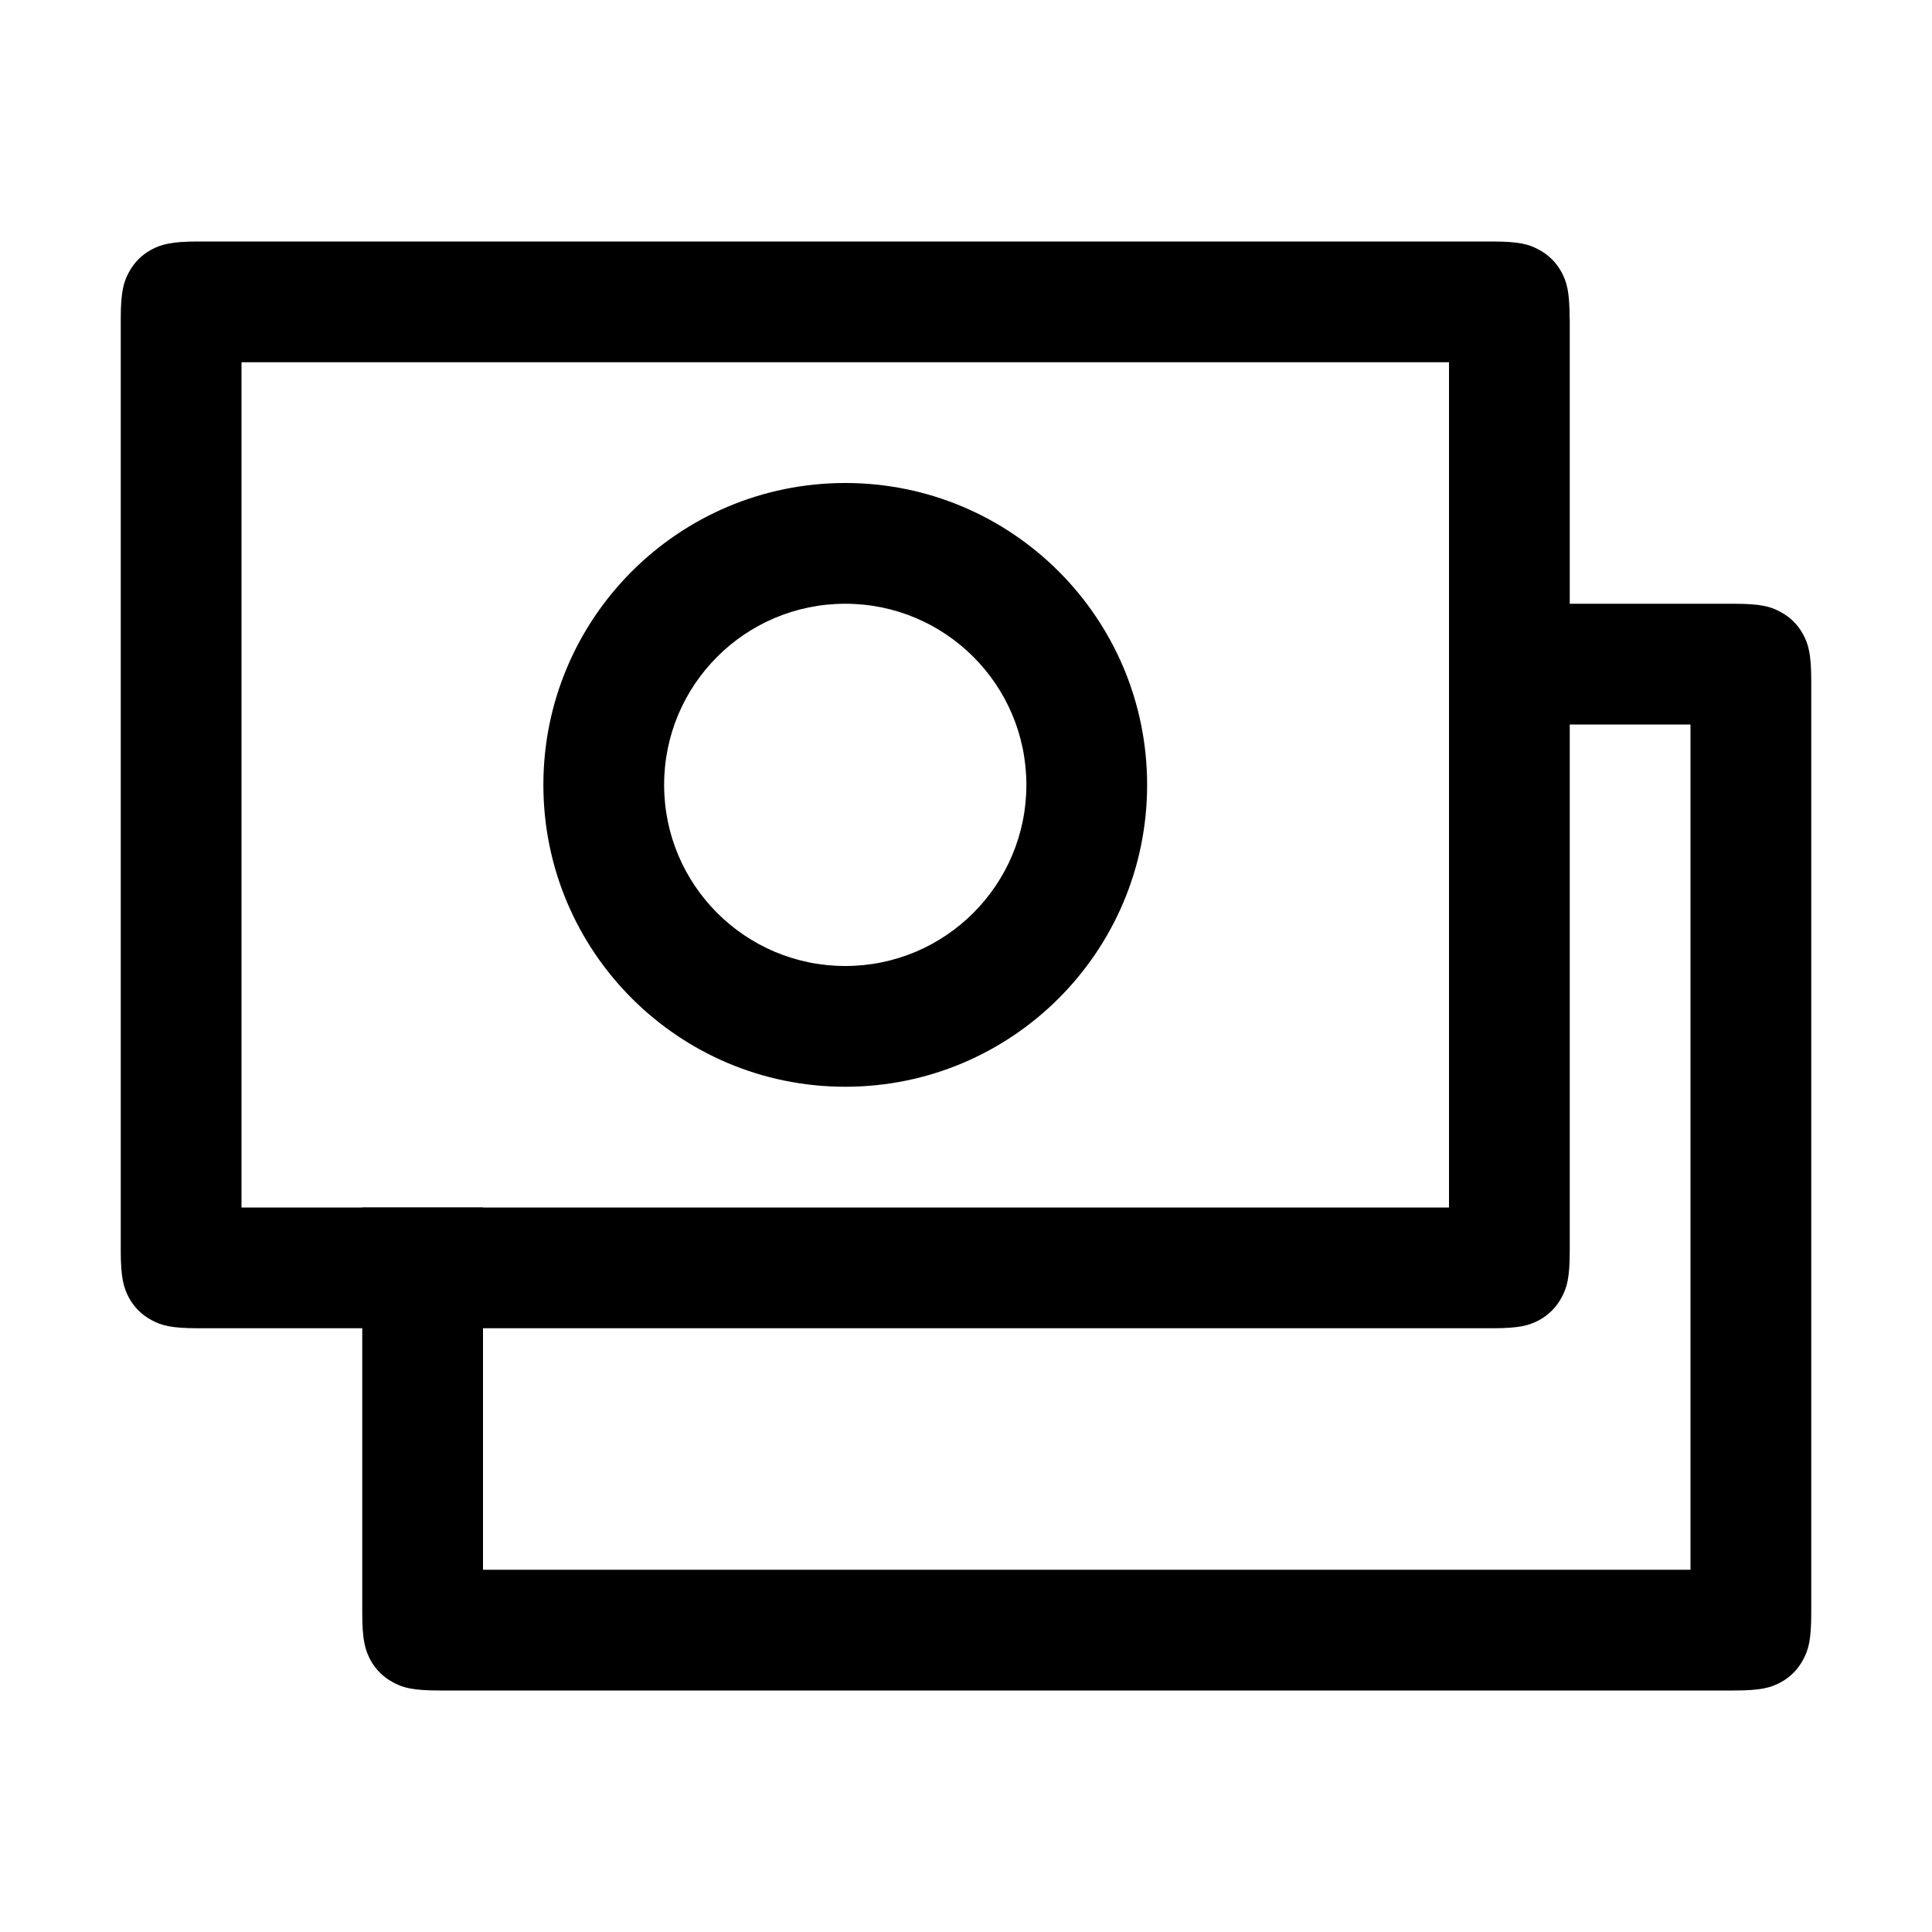
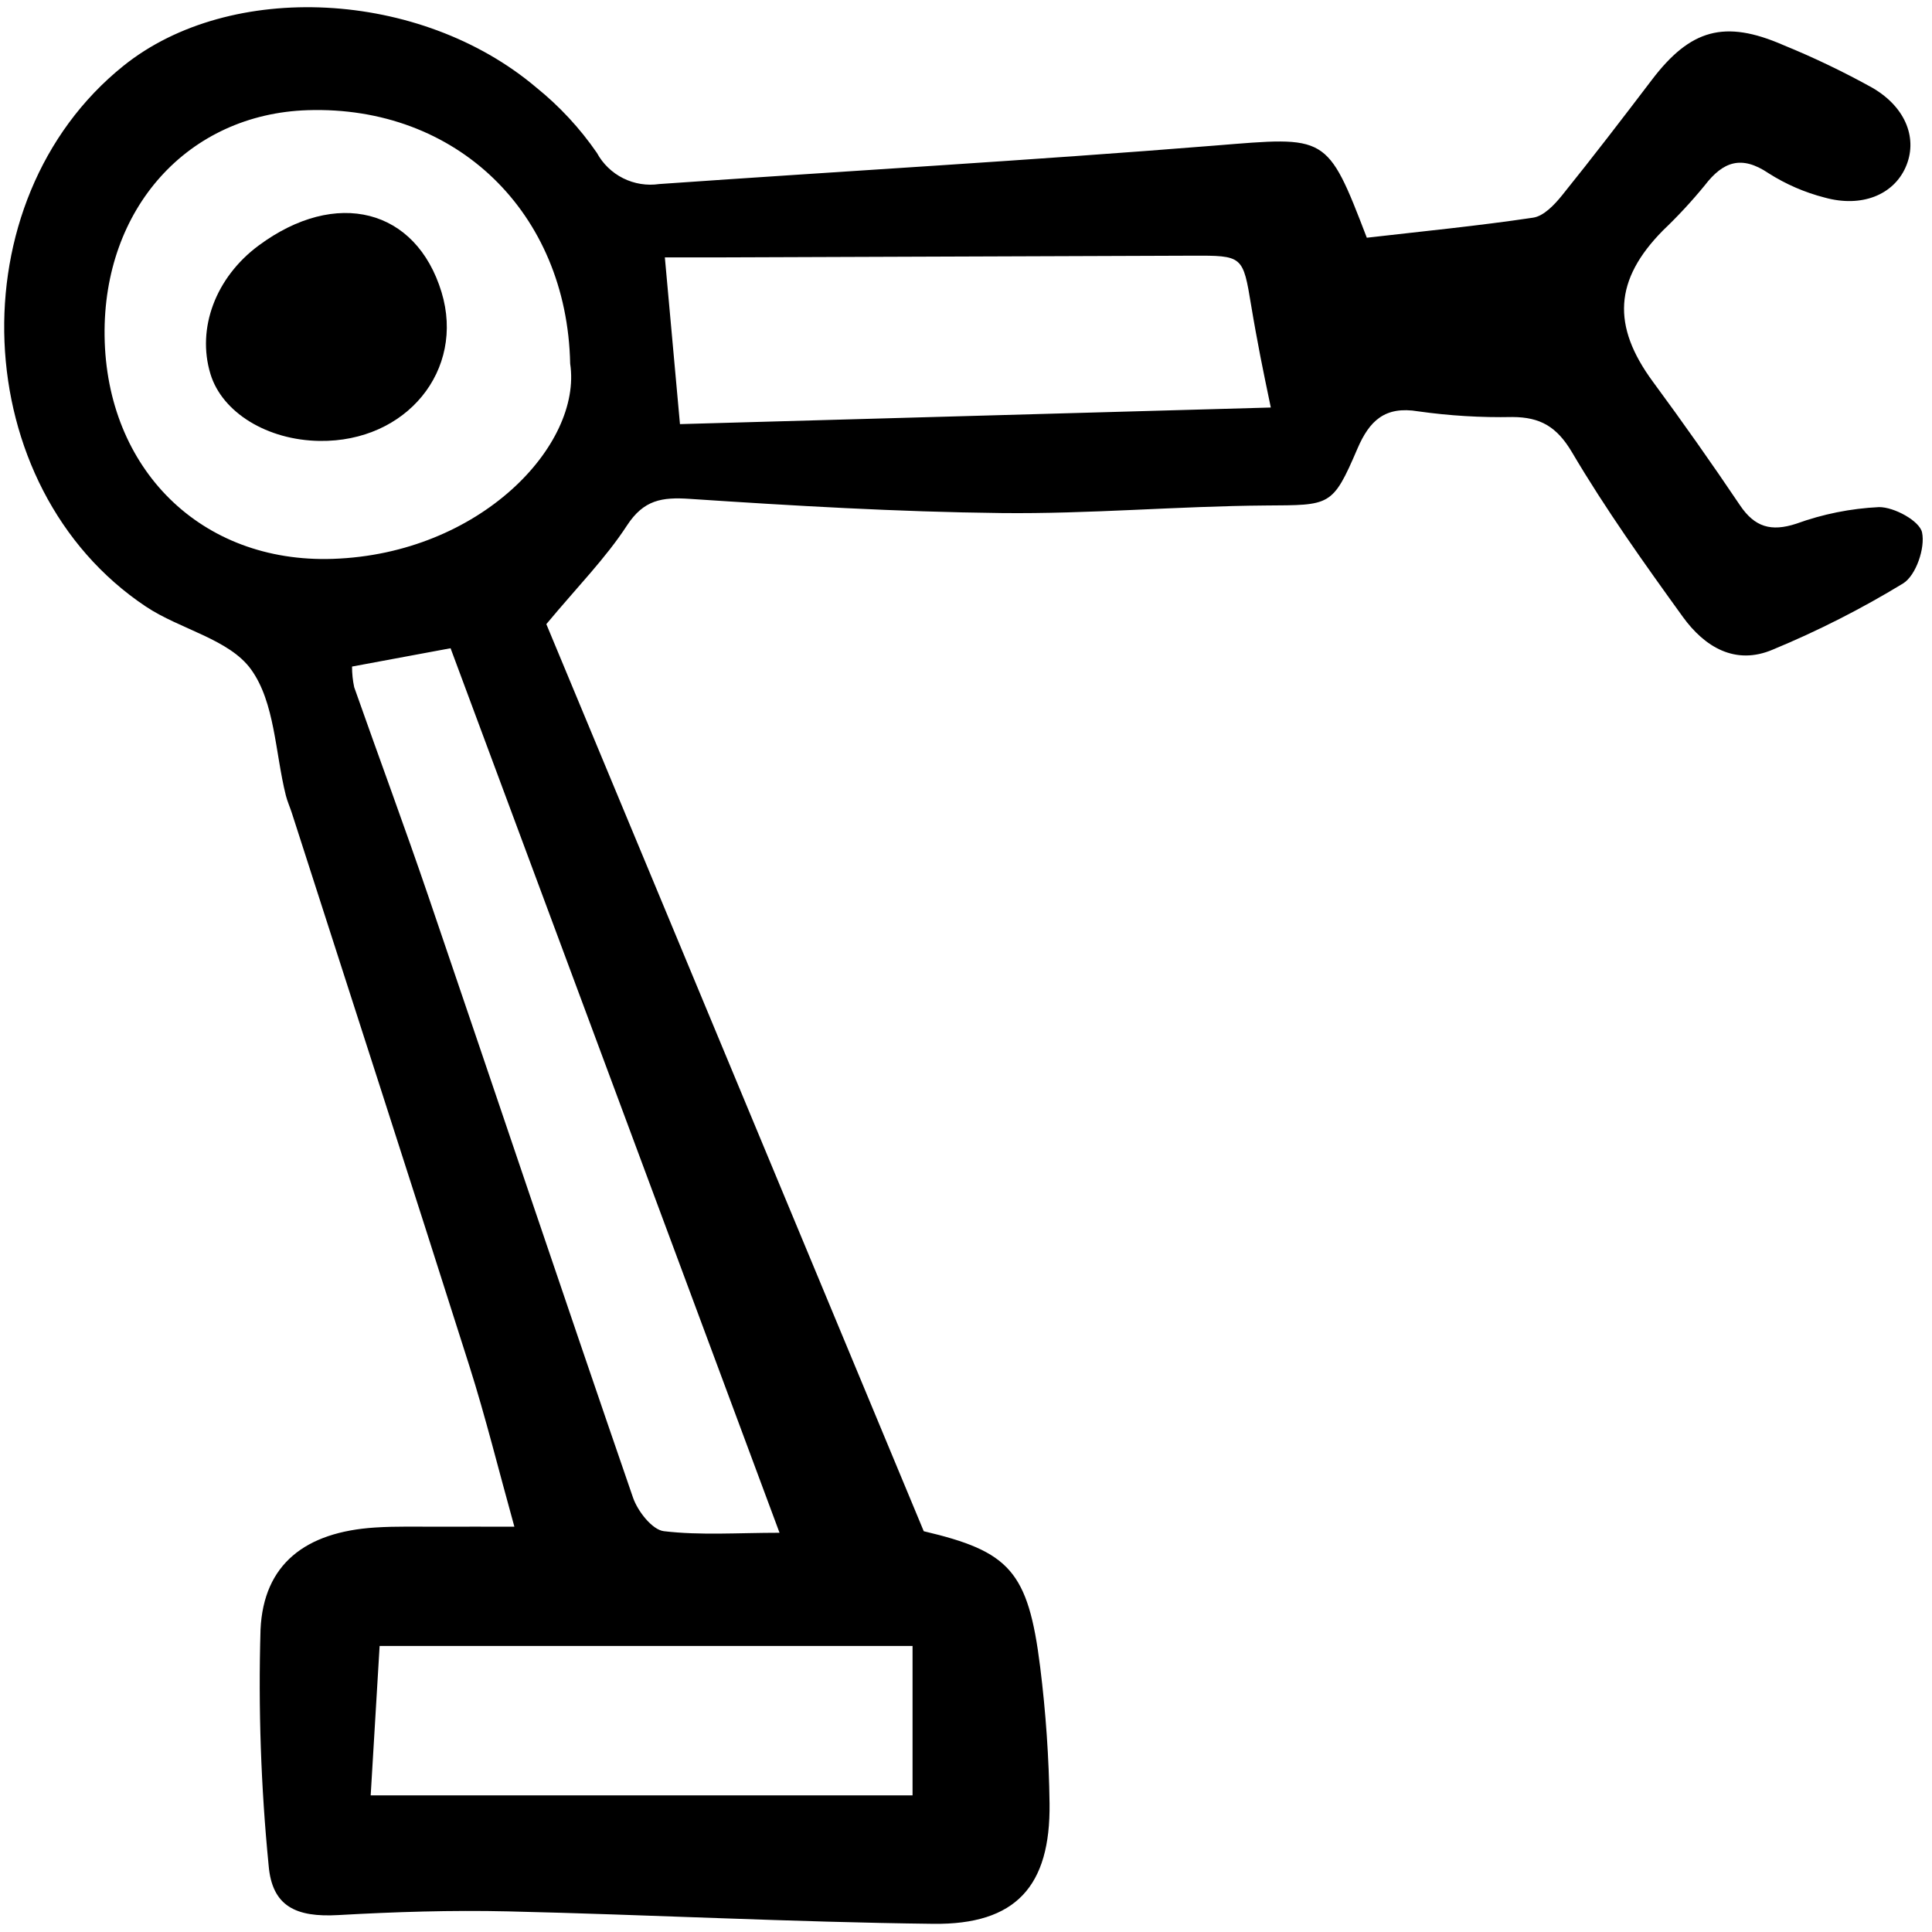
- <svg xmlns="http://www.w3.org/2000/svg" width="800px" height="800px" viewBox="0 0 1024 1024">
-   <path fill="#000000" d="M256 640v192h640V384H768v-64h150.976c14.272 0 19.456 1.472 24.64 4.288a29.056 29.056 0 0 1 12.16 12.096c2.752 5.184 4.224 10.368 4.224 24.64v493.952c0 14.272-1.472 19.456-4.288 24.64a29.056 29.056 0 0 1-12.096 12.16c-5.184 2.752-10.368 4.224-24.64 4.224H233.024c-14.272 0-19.456-1.472-24.64-4.288a29.056 29.056 0 0 1-12.16-12.096c-2.688-5.184-4.224-10.368-4.224-24.576V640h64z" />
-   <path fill="#000000" d="M768 192H128v448h640V192zm64-22.976v493.952c0 14.272-1.472 19.456-4.288 24.64a29.056 29.056 0 0 1-12.096 12.16c-5.184 2.752-10.368 4.224-24.64 4.224H105.024c-14.272 0-19.456-1.472-24.64-4.288a29.056 29.056 0 0 1-12.16-12.096C65.536 682.432 64 677.248 64 663.04V169.024c0-14.272 1.472-19.456 4.288-24.64a29.056 29.056 0 0 1 12.096-12.16C85.568 129.536 90.752 128 104.96 128h685.952c14.272 0 19.456 1.472 24.64 4.288a29.056 29.056 0 0 1 12.16 12.096c2.752 5.184 4.224 10.368 4.224 24.64z" />
-   <path fill="#000000" d="M448 576a160 160 0 1 1 0-320 160 160 0 0 1 0 320zm0-64a96 96 0 1 0 0-192 96 96 0 0 0 0 192z" />
+ <svg xmlns="http://www.w3.org/2000/svg" width="800px" height="800px" viewBox="0 -0.5 134 134" fill="none">
+   <path d="M37.893 42.788C46.36 63.134 55.15 84.262 64.07 105.703C70.006 107.099 71.313 108.453 72.143 115.109C72.536 118.254 72.754 121.418 72.795 124.586C72.865 130.335 70.454 133 64.733 132.933C54.902 132.817 45.075 132.299 35.245 132.07C31.32 131.979 27.382 132.104 23.461 132.326C20.532 132.492 18.867 131.73 18.631 128.873C18.097 123.441 17.91 117.98 18.07 112.524C18.277 107.978 21.19 105.76 25.994 105.447C27.518 105.347 29.054 105.397 30.584 105.389C32.101 105.382 33.618 105.389 35.676 105.389C34.579 101.445 33.684 97.803 32.553 94.236C28.495 81.447 24.358 68.683 20.249 55.91C20.118 55.495 19.932 55.093 19.826 54.672C19.084 51.71 19.071 48.229 17.414 45.931C15.896 43.825 12.499 43.158 10.12 41.572C-2.306 33.29 -3.093 13.415 8.572 4.058C15.977 -1.883 29.154 -1.233 37.188 5.563C38.804 6.865 40.223 8.395 41.4 10.104C41.813 10.864 42.449 11.478 43.222 11.864C43.995 12.25 44.868 12.39 45.723 12.265C58.575 11.365 71.441 10.631 84.282 9.595C92.041 8.968 92.027 8.768 94.8 15.988C98.635 15.546 102.502 15.169 106.34 14.596C107.072 14.486 107.814 13.702 108.336 13.055C110.46 10.42 112.52 7.732 114.571 5.037C117.242 1.524 119.618 0.851 123.69 2.627C125.814 3.494 127.884 4.488 129.889 5.602C132.243 6.984 133.025 9.192 132.163 11.115C131.31 13.019 129.115 13.917 126.545 13.2C125.169 12.846 123.858 12.277 122.66 11.513C120.785 10.248 119.51 10.701 118.239 12.356C117.339 13.456 116.372 14.499 115.344 15.479C111.962 18.905 111.777 22.087 114.647 25.981C116.721 28.794 118.734 31.65 120.686 34.55C121.703 36.06 122.842 36.392 124.58 35.825C126.426 35.155 128.361 34.766 130.323 34.672C131.373 34.662 133.14 35.63 133.31 36.427C133.539 37.503 132.893 39.402 132.003 39.961C129.114 41.721 126.094 43.256 122.968 44.551C120.343 45.677 118.212 44.354 116.713 42.277C114.029 38.561 111.359 34.814 109.034 30.874C107.977 29.086 106.824 28.432 104.899 28.424C102.714 28.468 100.529 28.336 98.365 28.03C96.05 27.645 94.98 28.687 94.15 30.616C92.414 34.66 92.272 34.528 87.78 34.56C81.666 34.606 75.55 35.155 69.44 35.085C62.239 35.003 55.037 34.579 47.846 34.101C45.907 33.97 44.648 34.167 43.486 35.947C42.01 38.214 40.065 40.179 37.893 42.788ZM39.546 24.72C39.33 14.227 31.643 6.808 21.334 7.142C13.03 7.412 7.138 13.968 7.254 22.805C7.375 32.003 13.914 38.571 23.084 38.262C33.302 37.919 40.4 30.359 39.546 24.72ZM24.417 45.731C24.416 46.212 24.465 46.692 24.566 47.163C26.267 51.994 28.05 56.796 29.703 61.644C34.447 75.553 39.118 89.487 43.907 103.379C44.235 104.322 45.235 105.604 46.044 105.7C48.586 106.001 51.186 105.81 54.067 105.81L31.251 44.461L24.417 45.731ZM47.161 28.916L88.141 27.765C87.848 26.336 87.623 25.299 87.424 24.258C87.198 23.081 86.979 21.902 86.784 20.719C86.206 17.224 86.211 17.221 82.649 17.234C71.846 17.273 61.042 17.312 50.239 17.351C48.872 17.356 47.505 17.351 46.113 17.351C46.453 21.115 46.766 24.566 47.161 28.916ZM25.71 124.025H63.293V113.661H26.33C26.11 117.322 25.911 120.655 25.71 124.025Z" fill="#000000" />
+   <path d="M22.169 30.082C18.538 30.032 15.406 28.113 14.595 25.434C13.634 22.265 14.96 18.734 17.942 16.527C23.312 12.549 28.859 13.964 30.624 19.762C32.269 25.18 28.187 30.166 22.169 30.082Z" fill="#000000" />
</svg>
